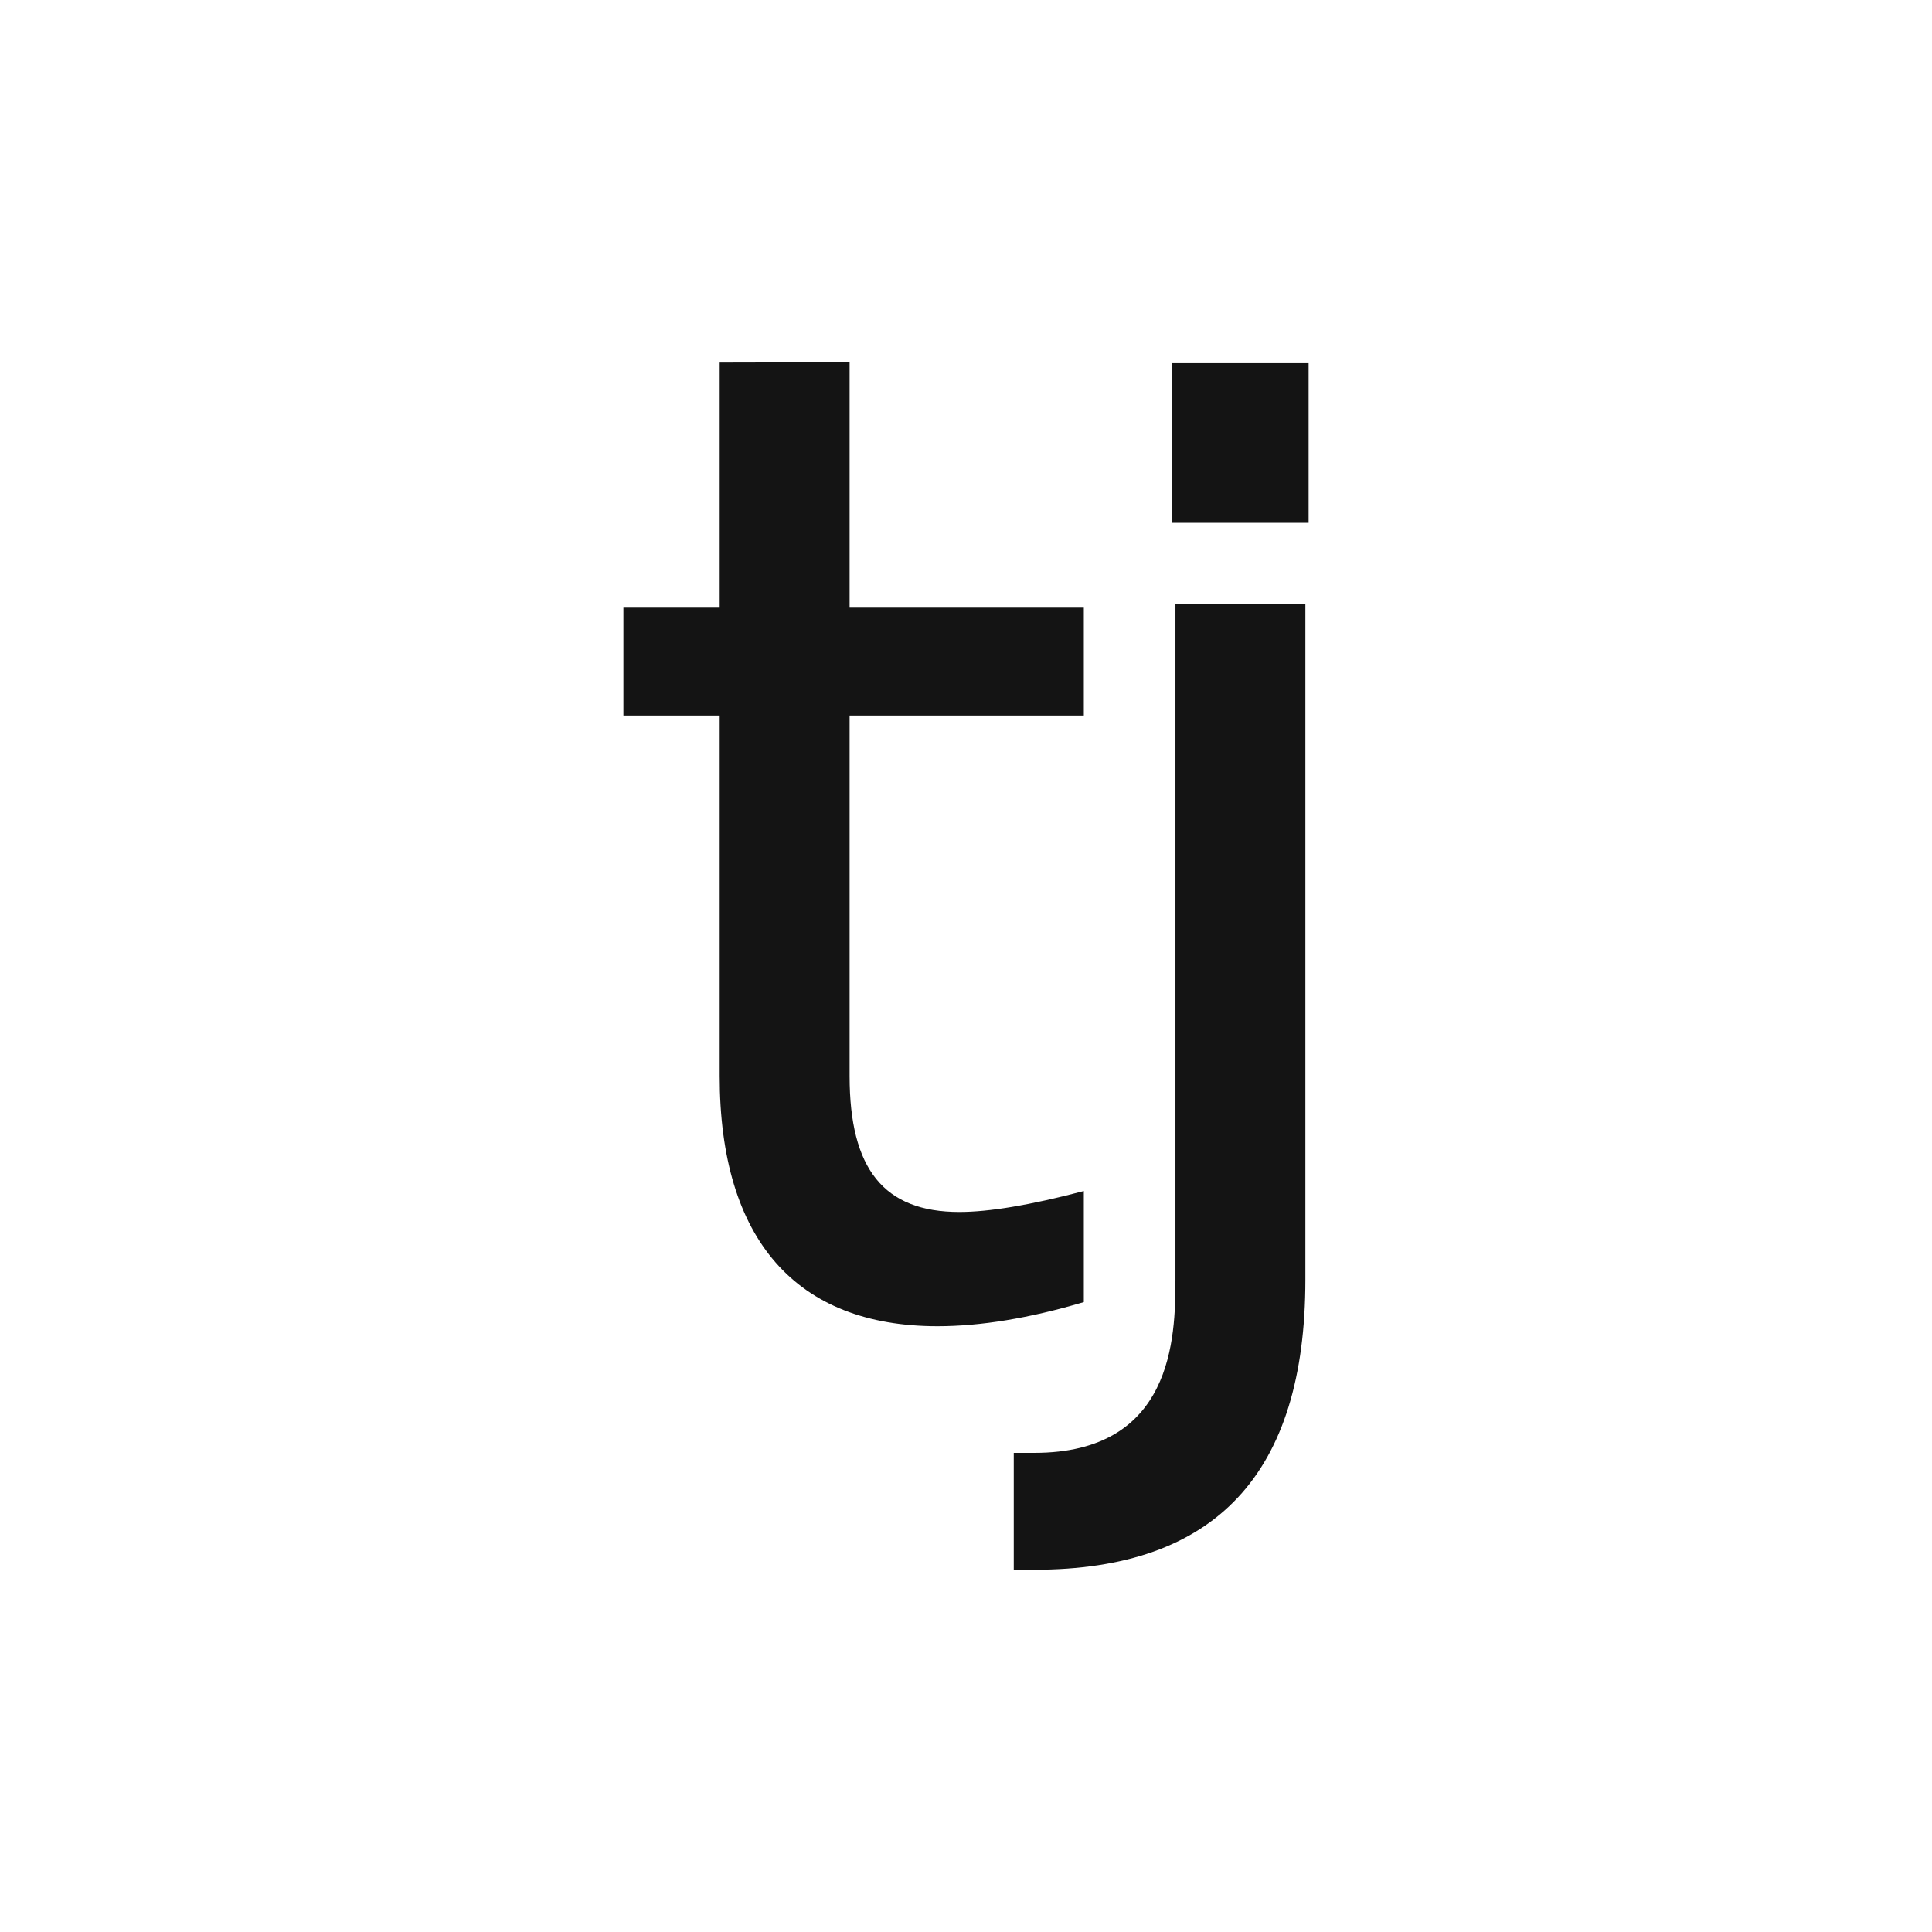
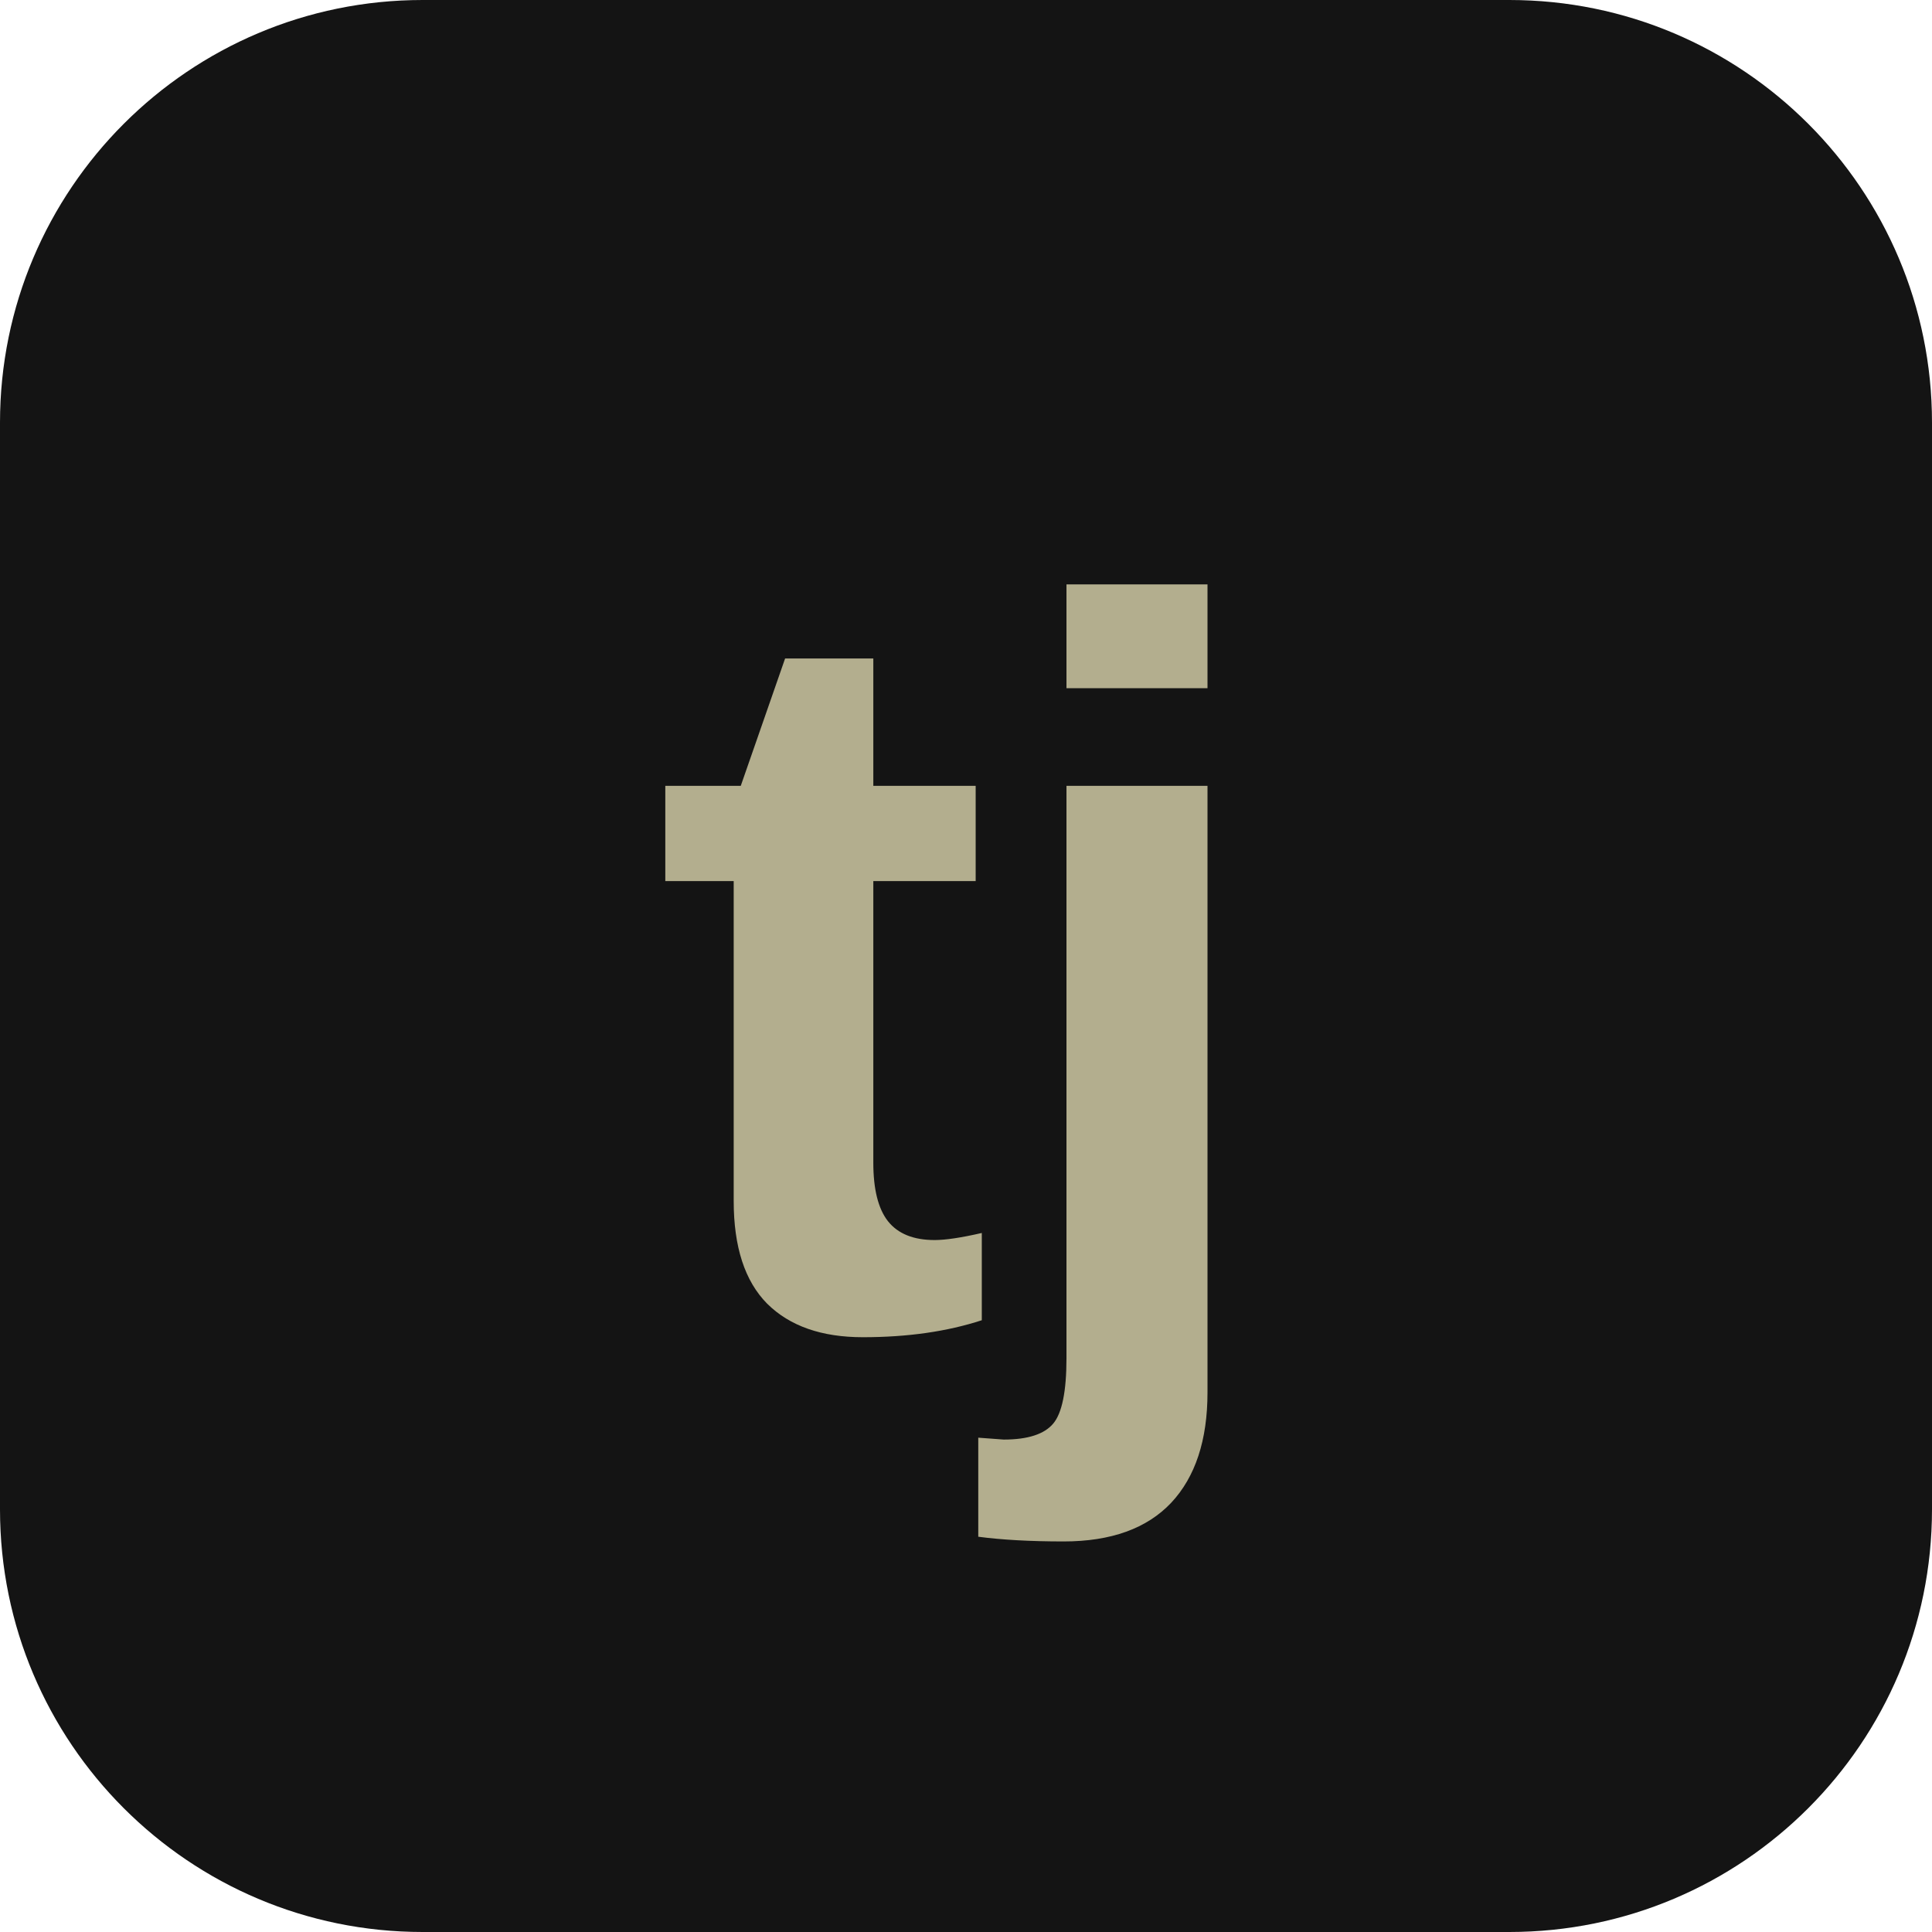
- <svg xmlns="http://www.w3.org/2000/svg" width="64" height="64" viewBox="0 0 64 64" fill="none">
-   <style>path{fill:#141414}@media (prefers-color-scheme:dark){path{fill:#f5f5f5}}</style>
-   <path d="M43.349 12.03V17.32H38.832V12.03H43.349ZM43.242 20.018V42.394C43.242 48.826 40.267 52 34.262 52H33.582V48.128H34.262C38.853 48.128 38.938 44.319 38.938 42.394V20.018H43.242Z" />
-   <path d="M35.903 43.134C34.096 43.67 32.48 43.933 31.056 43.933C26.39 43.933 23.84 41.084 23.84 35.637V23.703H20.651V20.128H23.84V12.01L28.144 12V20.128H35.903V23.703H28.144V35.648C28.144 38.718 29.271 40.148 31.779 40.148C32.757 40.148 34.106 39.927 35.903 39.454V43.134Z" />
+ <svg xmlns="http://www.w3.org/2000/svg" viewBox="0 0 64 64">
+   <rect width="64" height="64" rx="14" fill="#141414" />
+   <text x="32" y="44" text-anchor="middle" font-family="Arial, sans-serif" font-weight="700" font-size="34" fill="#b3ae8e">tj</text>
</svg>
